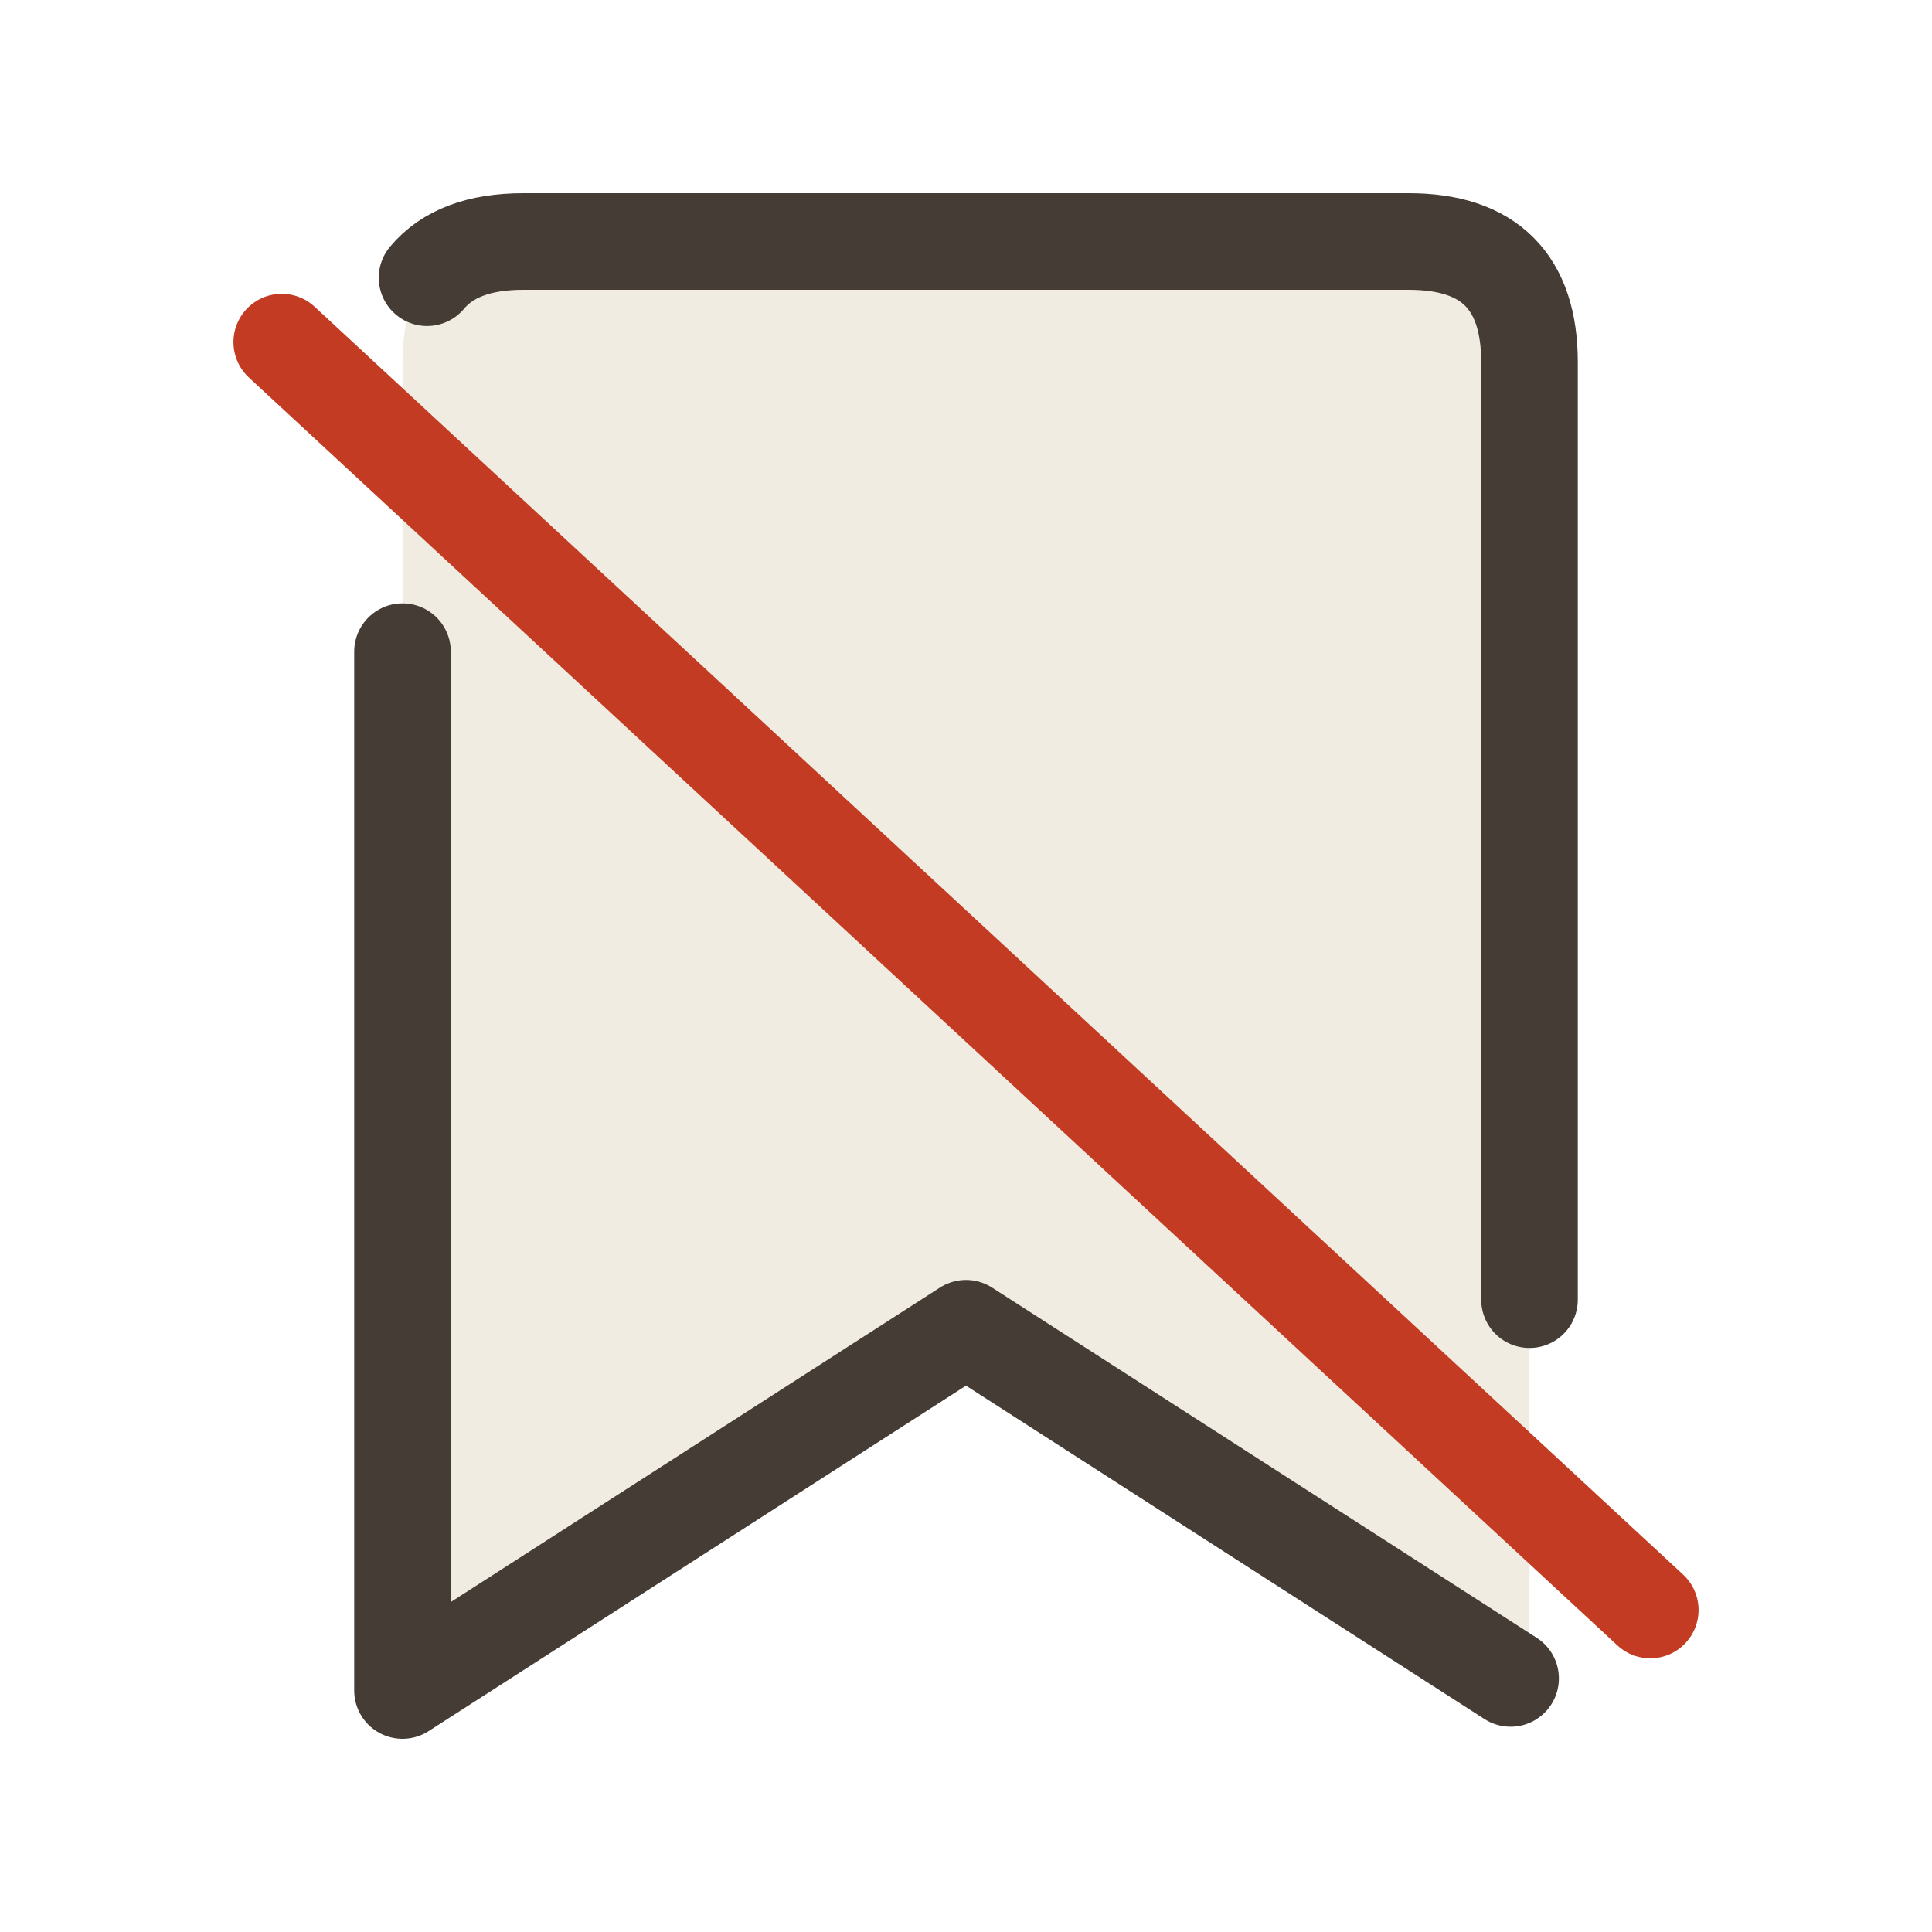
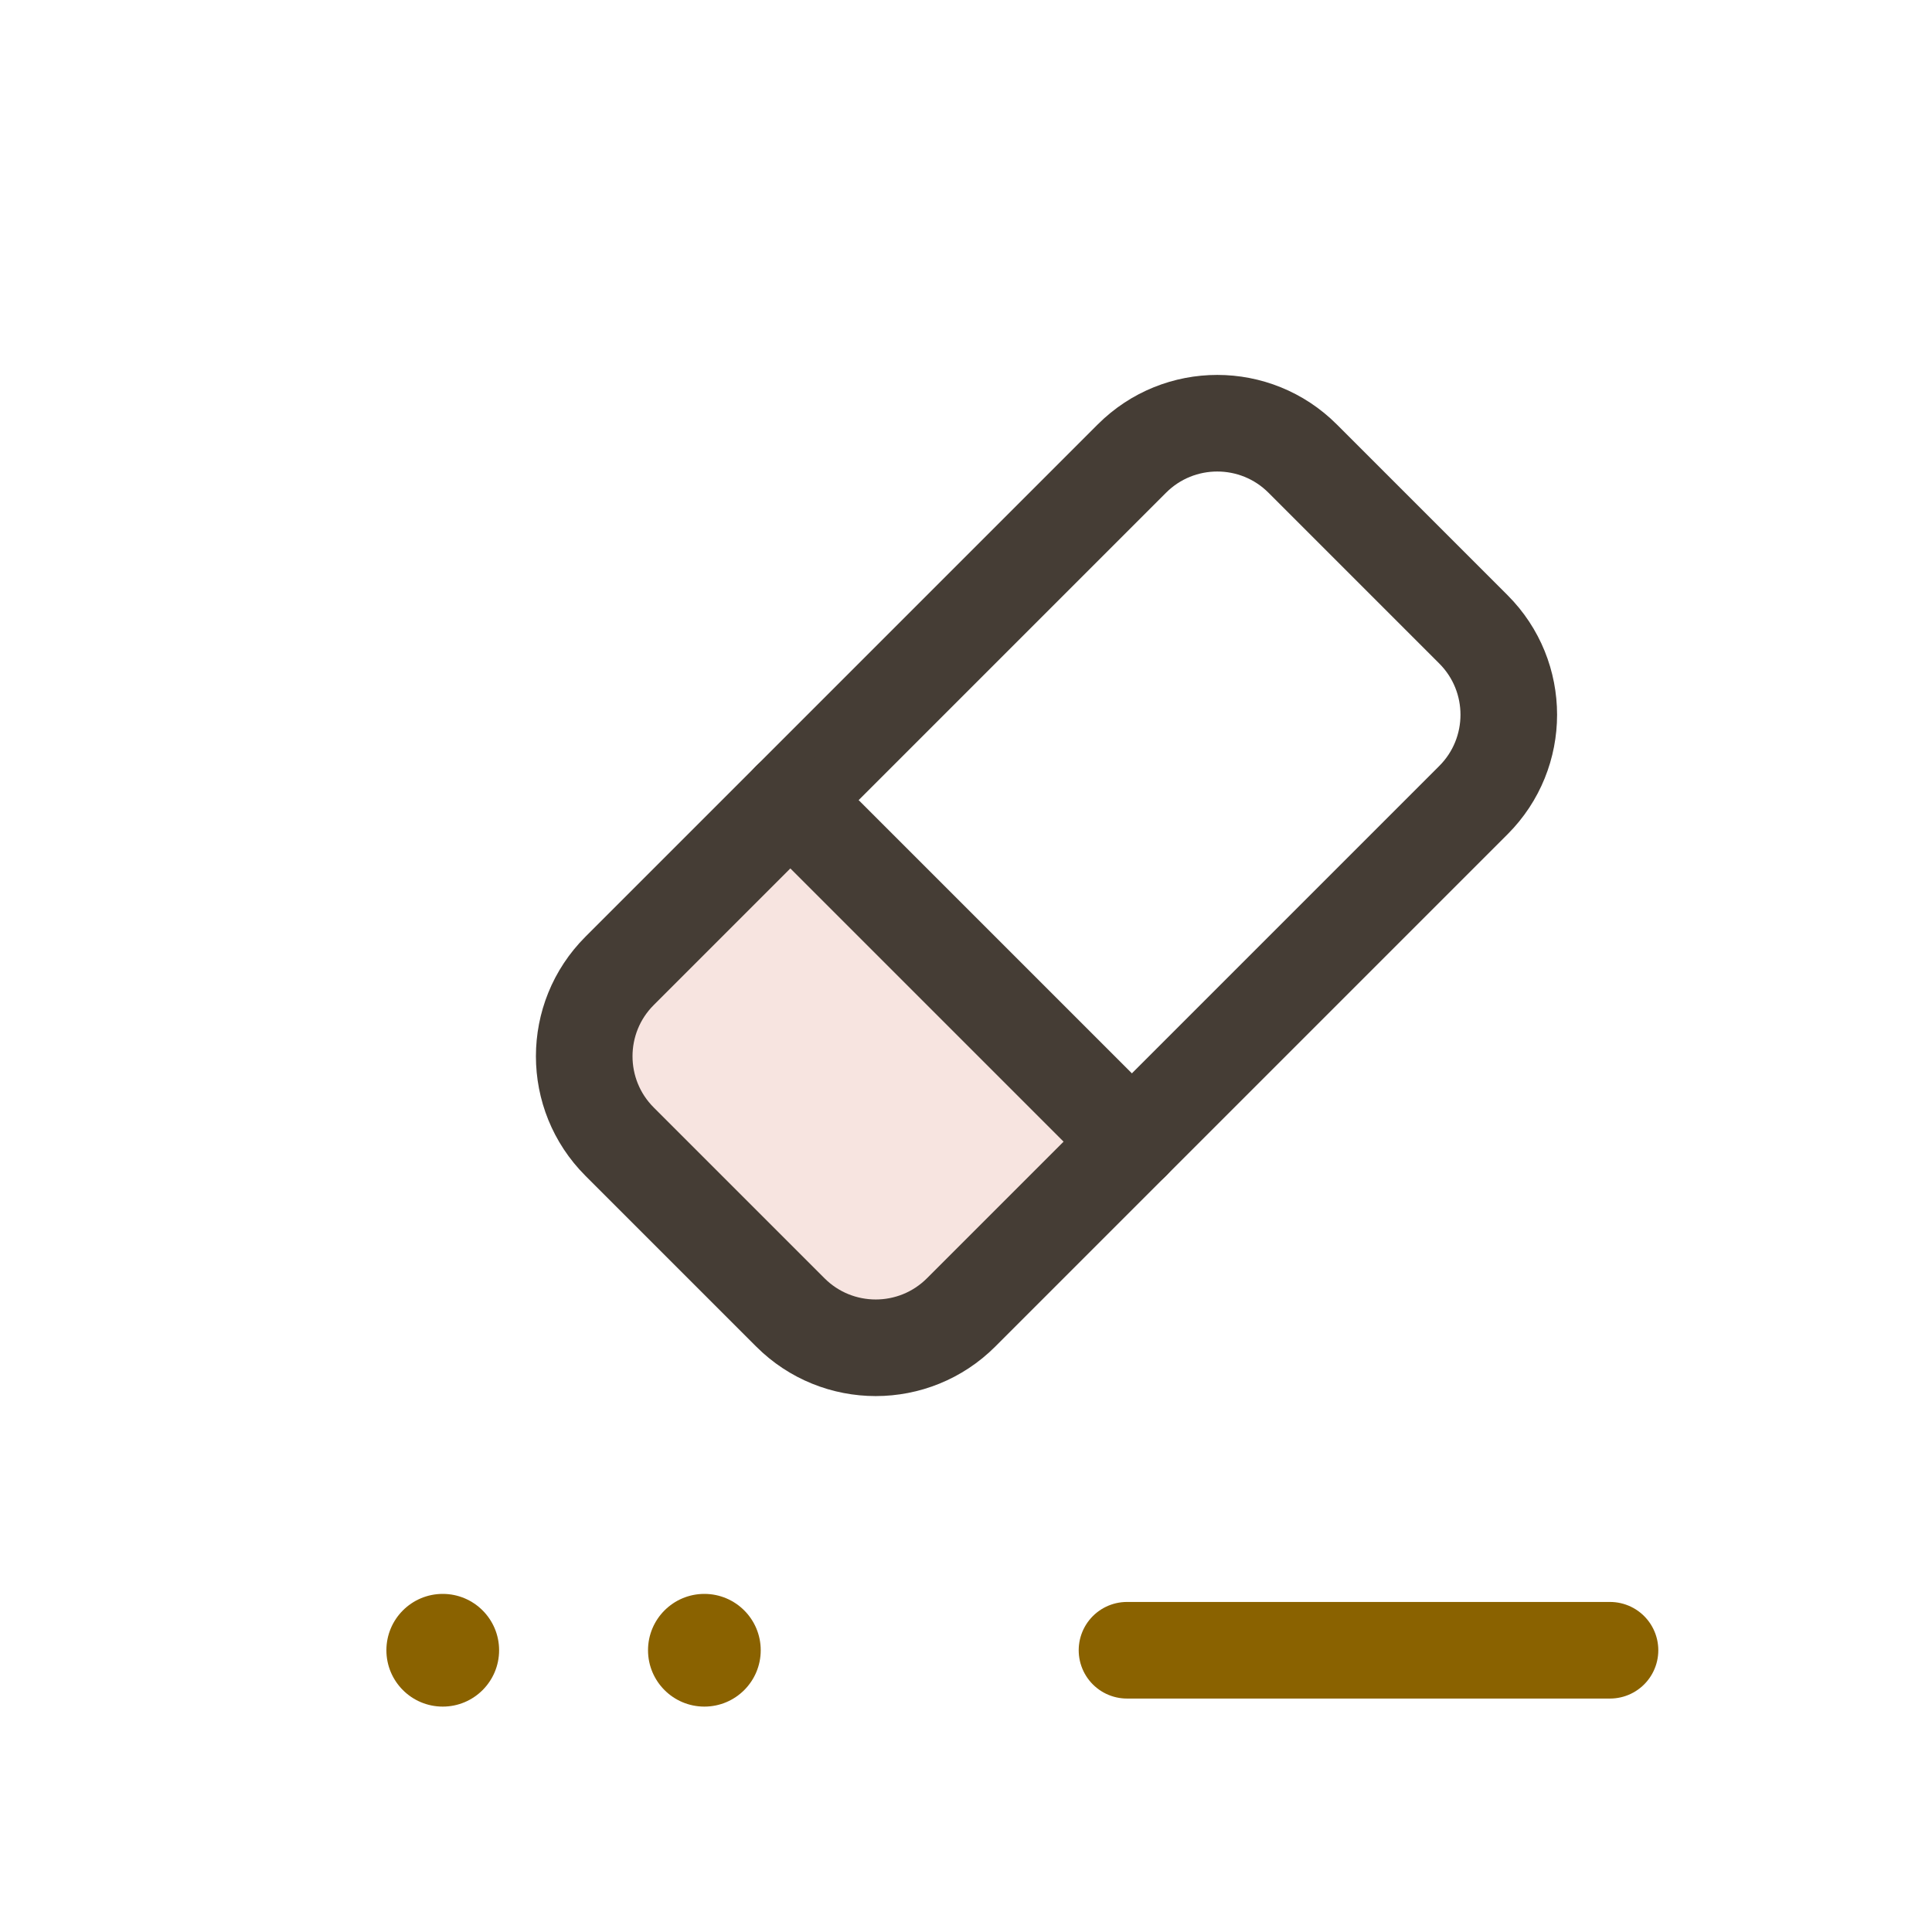
<svg xmlns="http://www.w3.org/2000/svg" viewBox="0 0 48 48" width="48" height="48" fill="none" stroke="#453D35" stroke-width="2.4" stroke-linecap="round" stroke-linejoin="round" data-category="画面">
-   <path d="M13 6h22q3 0 3 3v33l-14-9-14 9V9q0-3 3-3Z" fill="#8A6200" fill-opacity=".12" stroke="none" />
-   <path d="M 10.61,6.9 Q 11.36,6 13,6 L 35,6 Q 38,6 38,9 L 38,32.29 M 37.53,41.7 L 24,33 L 10,42 L 10,16.19" />
-   <path d="M7 8.5 41 40" stroke="#C23B22" />
+   <g transform="rotate(-45 26 22)">
+     <path d="M17 16h6v12h-6q-3 0-3-3v-6q0-3 3-3Z" fill="#C23B22" fill-opacity=".14" stroke="none" />
+     <rect x="14" y="16" width="24" height="12" rx="3" />
+     <path d="M23 16v12" />
+   </g>
+   <path d="M28 41h12" stroke="#8A6200" />
+   <circle cx="11" cy="41" r="1.4" fill="#8A6200" stroke="none" />
+   <circle cx="17.5" cy="41" r="1.4" fill="#8A6200" stroke="none" />
</svg>
